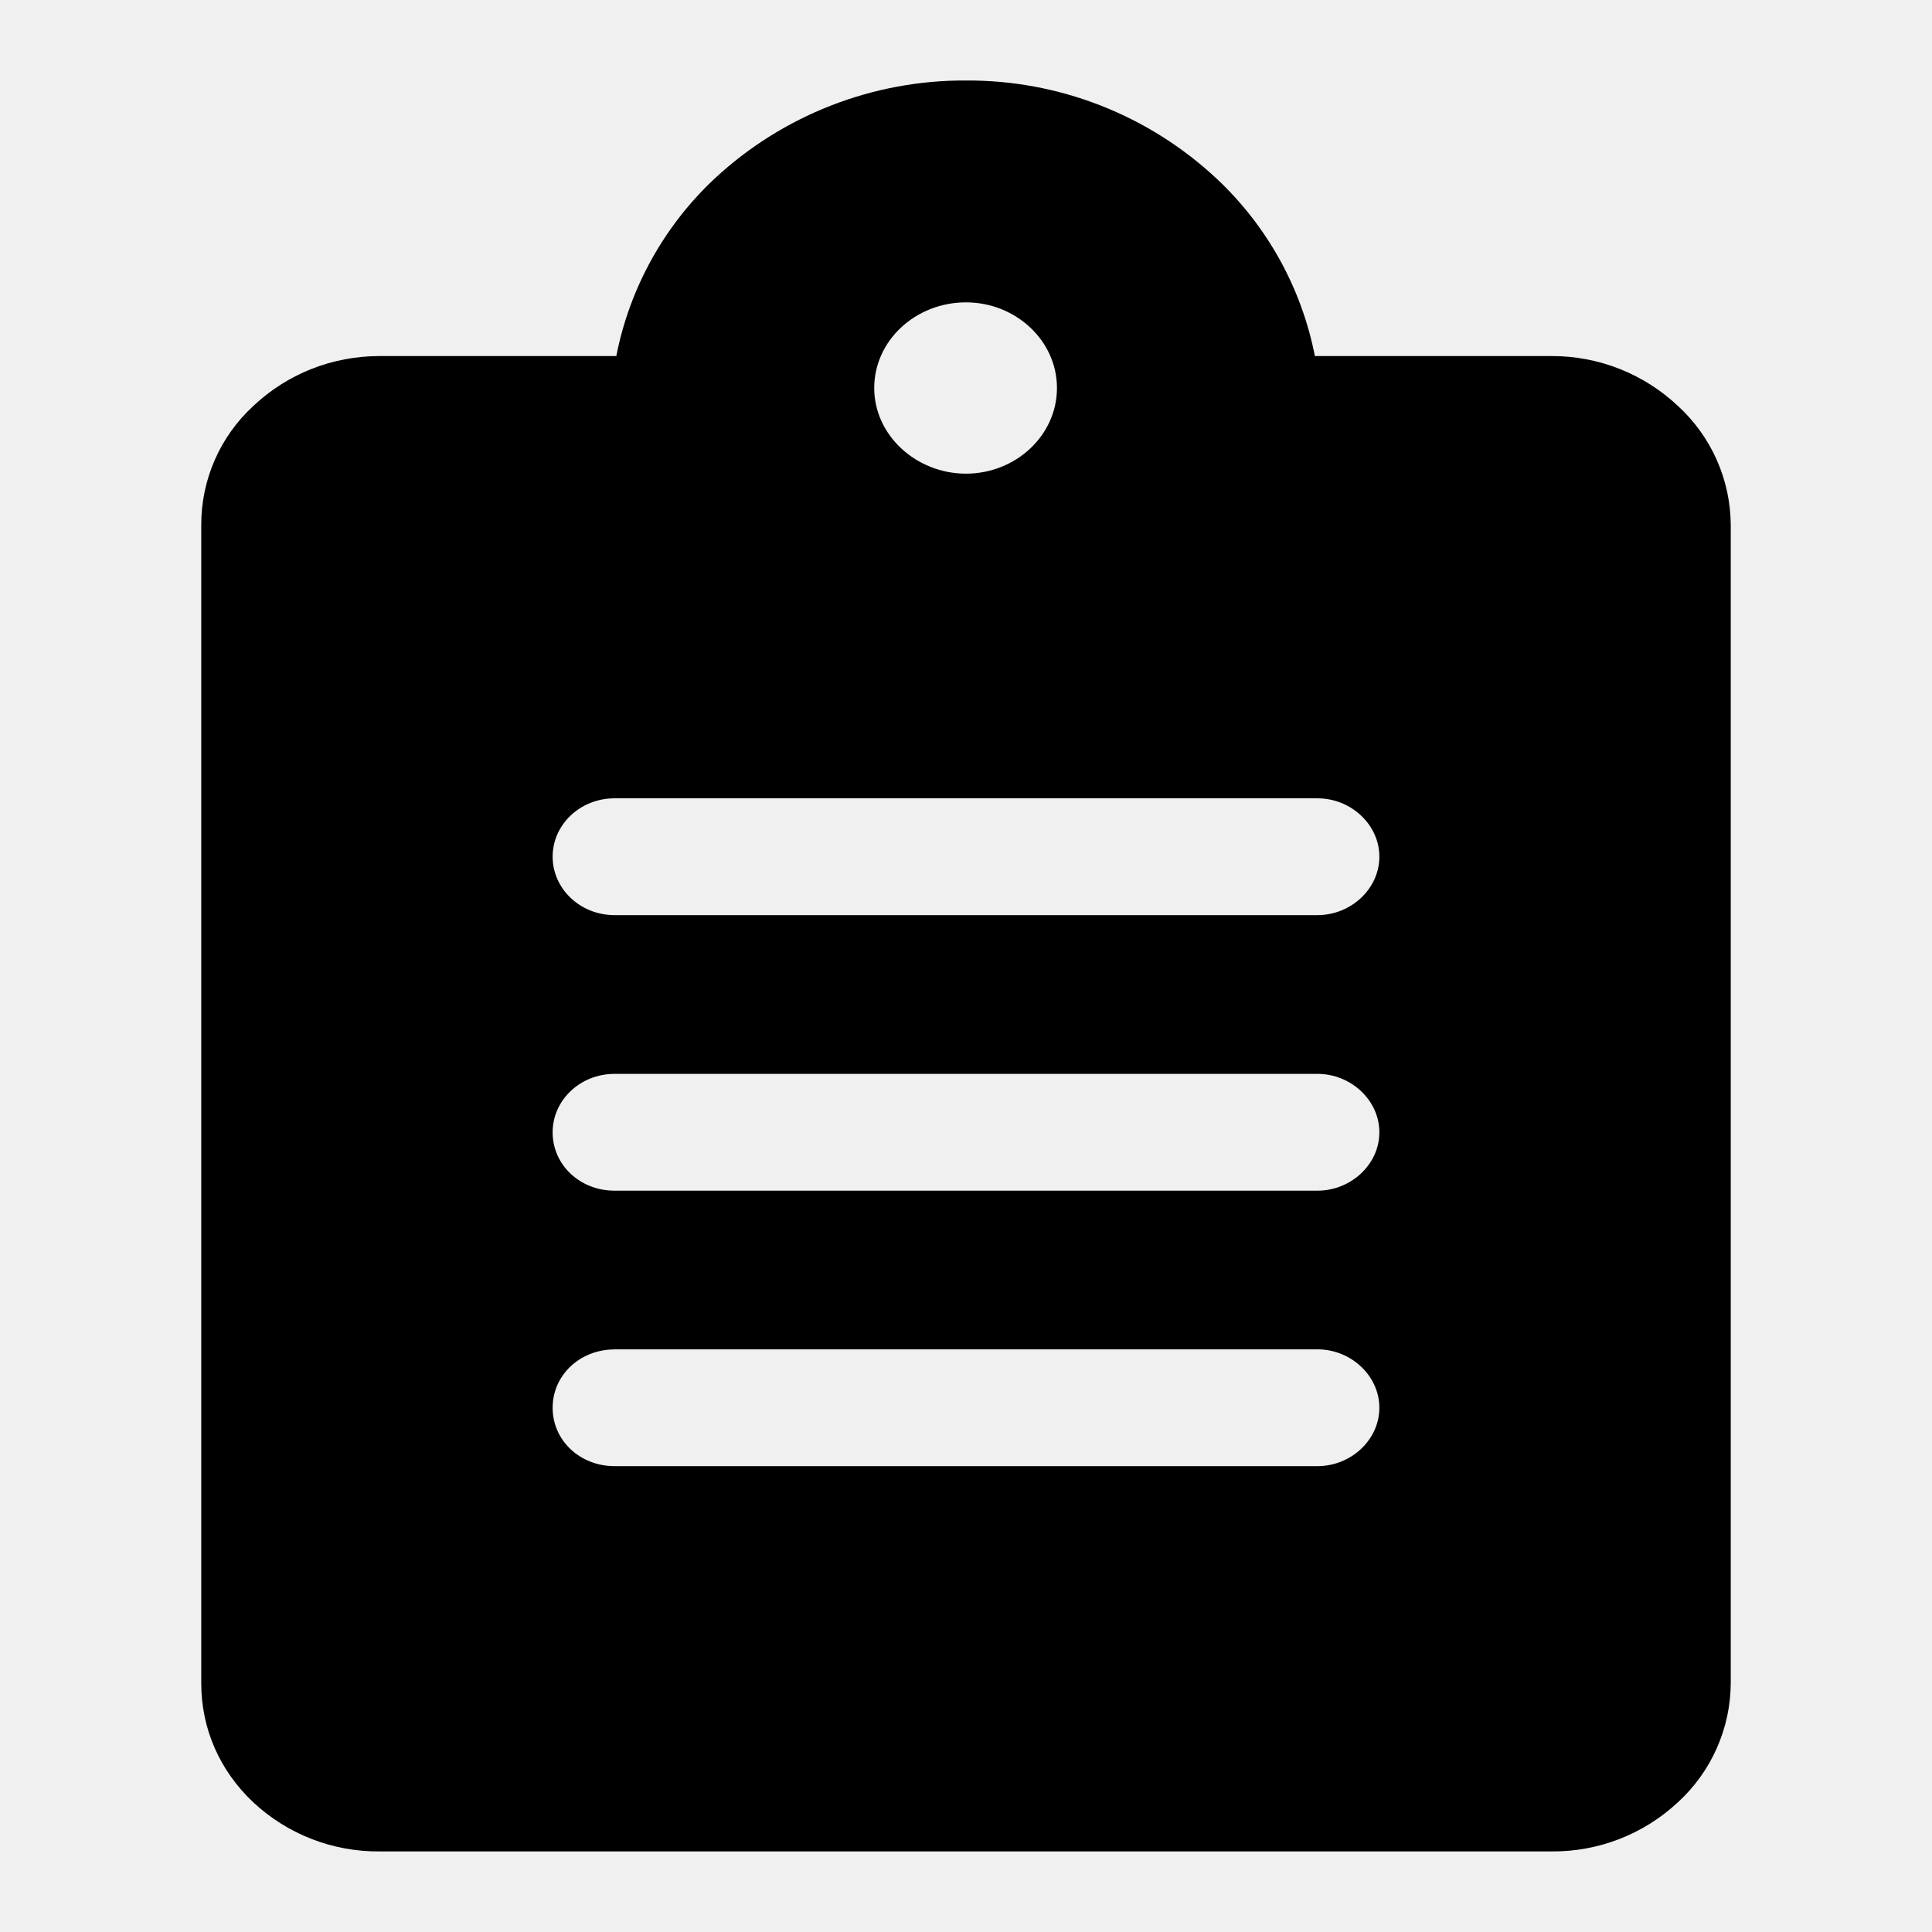
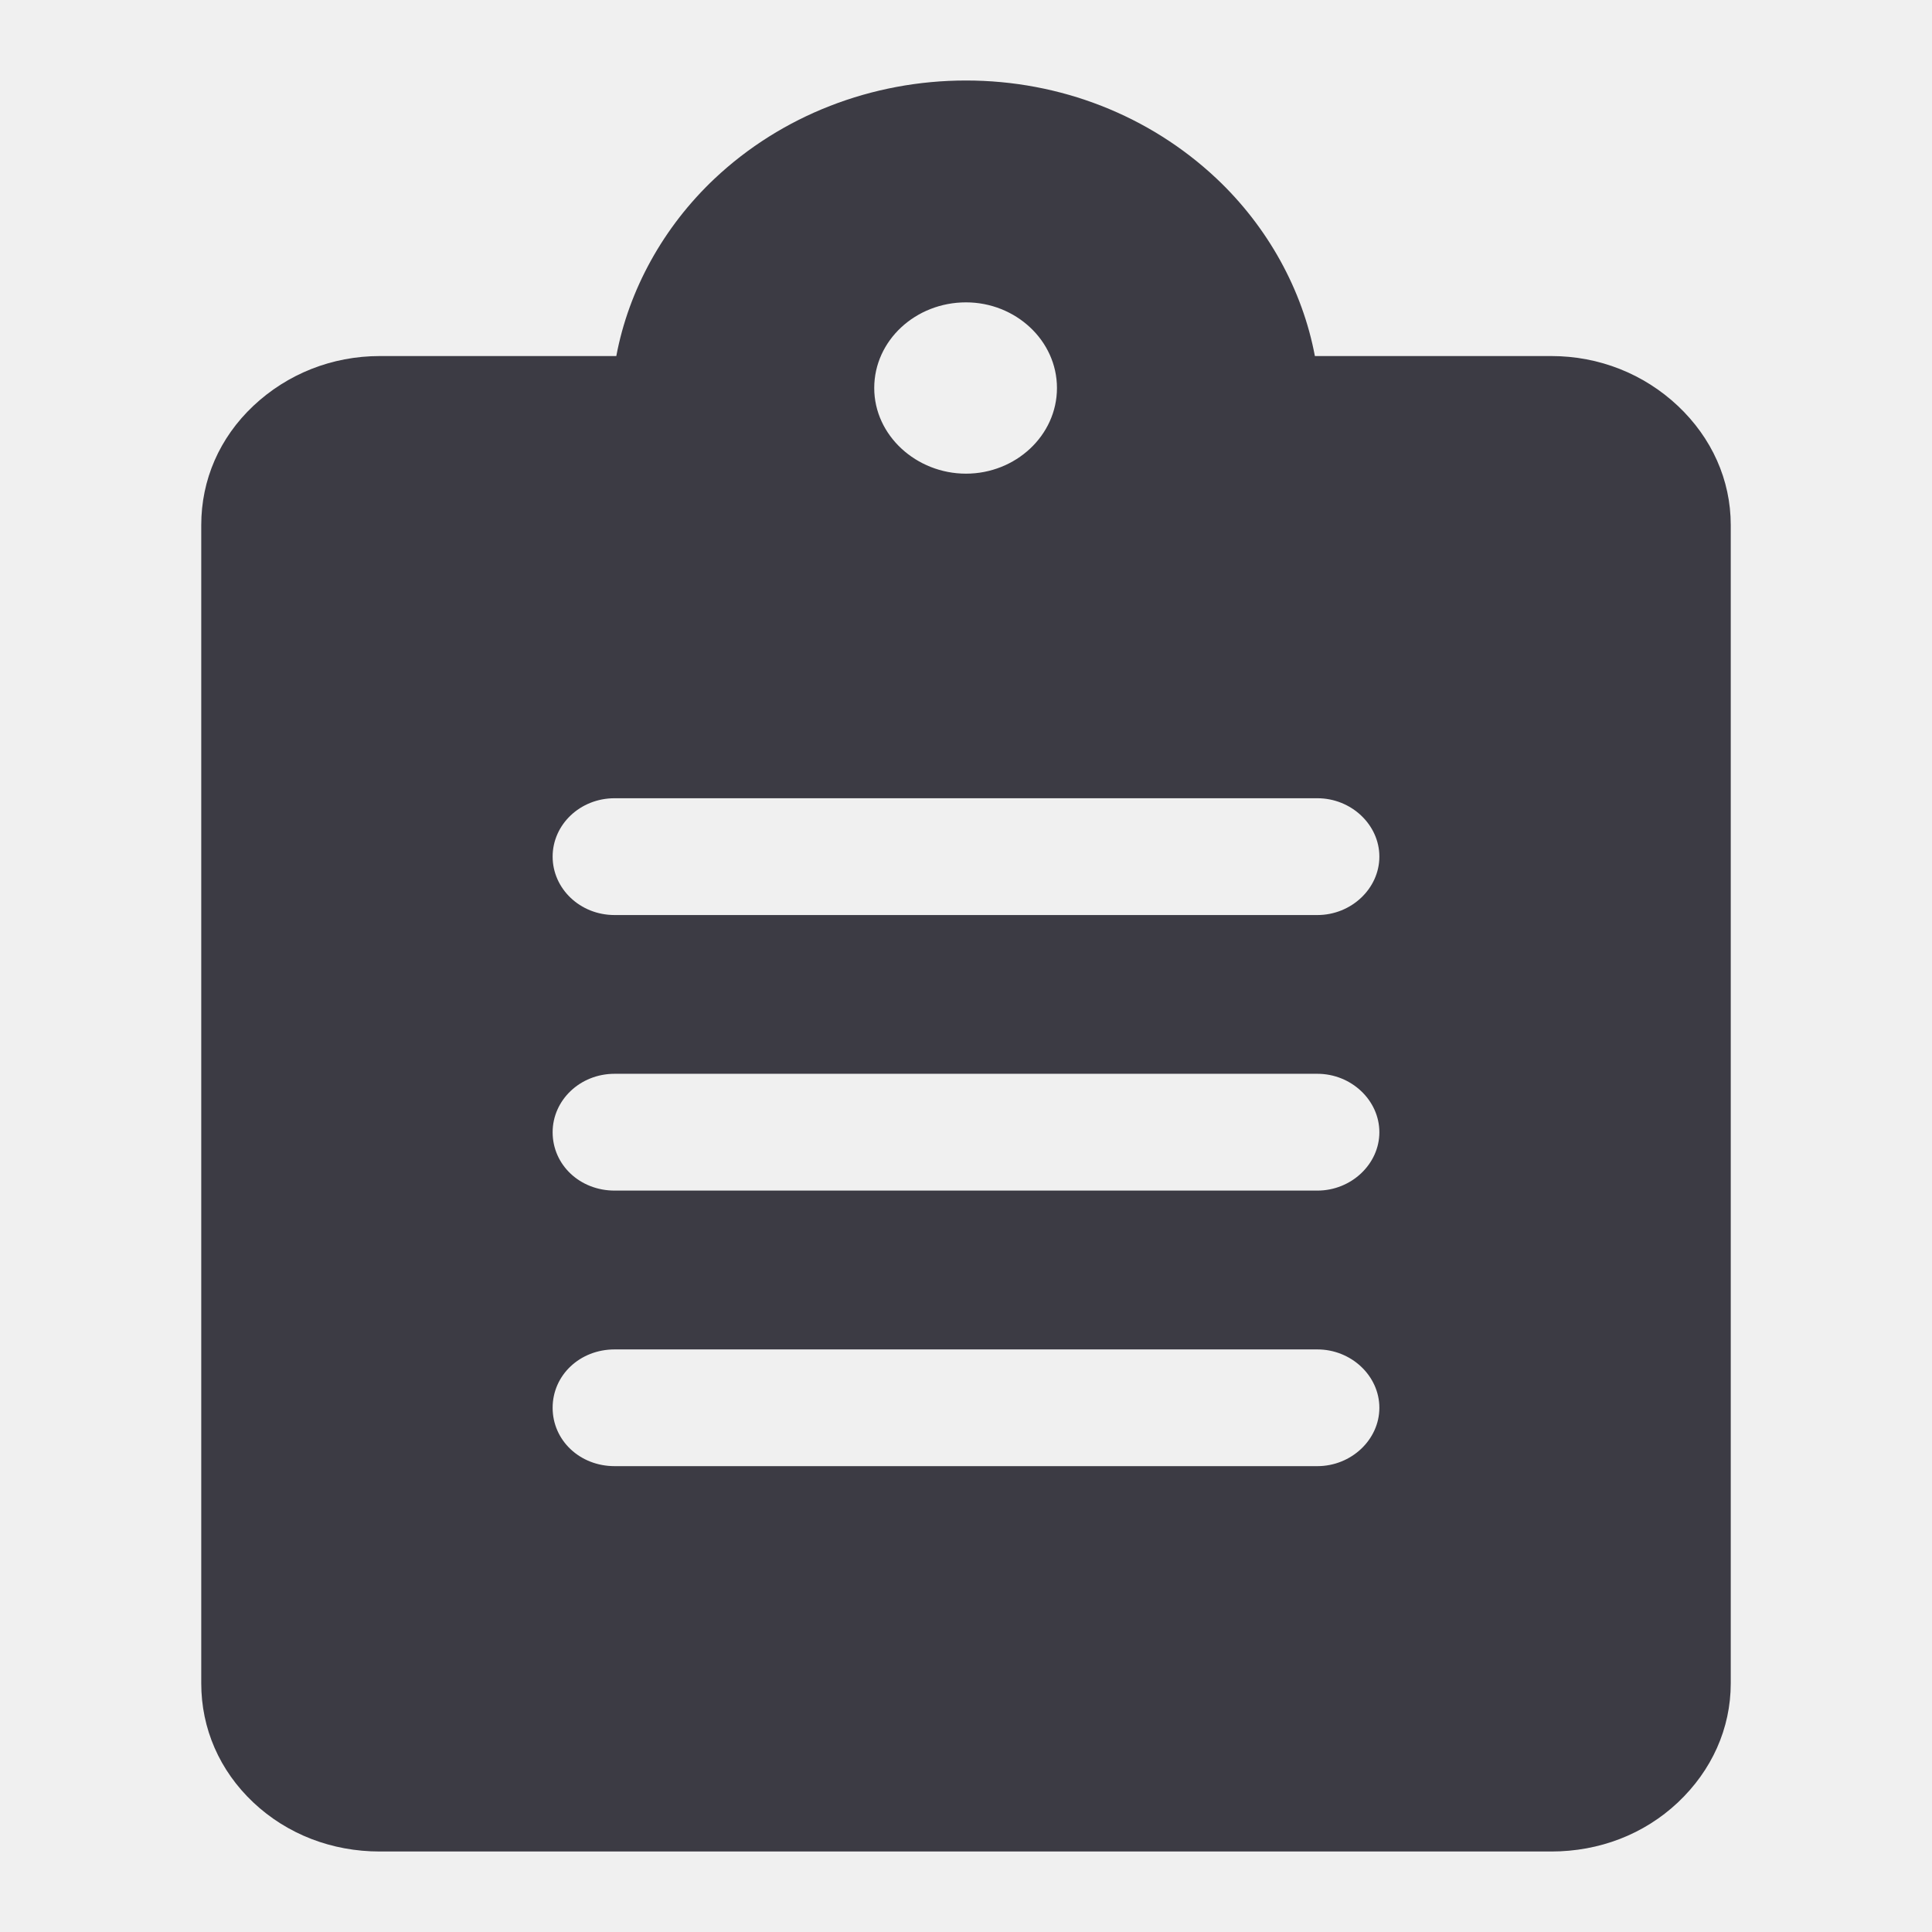
- <svg xmlns="http://www.w3.org/2000/svg" width="24" height="24" fill="none" viewBox="0 0 24 24">
-   <g clip-path="url(#a)">
-     <path fill="currentColor" d="M20.843 5.042a2.28 2.28 0 0 0-1.572-.619h-2.937a4.1 4.1 0 0 0-1.222-2.205A4.52 4.52 0 0 0 12 1a4.55 4.55 0 0 0-3.122 1.218 4.1 4.1 0 0 0-1.222 2.205H4.718c-.595 0-1.15.223-1.571.62A2 2 0 0 0 2.5 6.521v14.39c0 .56.226 1.082.647 1.479a2.27 2.27 0 0 0 1.571.609h14.553a2.27 2.27 0 0 0 1.572-.61 2.02 2.02 0 0 0 .657-1.479V6.521a2.02 2.02 0 0 0-.657-1.479M7.635 16.762h8.73c.42 0 .77.33.77.726s-.35.725-.77.725h-8.73c-.431 0-.77-.319-.77-.725s.339-.725.77-.725m-.77-2.697c0-.397.339-.726.77-.726h8.73c.42 0 .77.33.77.726s-.35.725-.77.725h-8.73c-.431 0-.77-.32-.77-.725m9.5-2.698h-8.73c-.431 0-.77-.33-.77-.726s.339-.725.77-.725h8.73c.42 0 .77.329.77.725 0 .397-.35.726-.77.726M12 3.756c.616 0 1.13.474 1.13 1.064S12.616 5.884 12 5.884s-1.14-.474-1.14-1.064.514-1.064 1.14-1.064" />
+ <svg xmlns="http://www.w3.org/2000/svg" width="24" height="24" viewBox="0 0 24 24" fill="none">
+   <g clip-path="url(#clip0_4787_785)">
+     <path d="M20.843 5.042C20.422 4.646 19.867 4.423 19.271 4.423H16.334C16.18 3.601 15.749 2.818 15.112 2.218C14.28 1.435 13.171 1 12 1C10.829 1 9.71 1.435 8.878 2.218C8.241 2.818 7.81 3.601 7.656 4.423H4.718C4.123 4.423 3.568 4.646 3.147 5.042C2.726 5.439 2.5 5.961 2.5 6.522V20.911C2.5 21.472 2.726 21.994 3.147 22.391C3.568 22.787 4.123 23 4.718 23H19.271C19.867 23 20.422 22.787 20.843 22.391C21.264 21.994 21.5 21.472 21.5 20.911V6.522C21.5 5.961 21.264 5.439 20.843 5.042ZM7.635 16.763H16.365C16.786 16.763 17.135 17.091 17.135 17.488C17.135 17.884 16.786 18.213 16.365 18.213H7.635C7.204 18.213 6.865 17.894 6.865 17.488C6.865 17.082 7.204 16.763 7.635 16.763ZM6.865 14.065C6.865 13.668 7.204 13.339 7.635 13.339H16.365C16.786 13.339 17.135 13.668 17.135 14.065C17.135 14.461 16.786 14.79 16.365 14.79H7.635C7.204 14.79 6.865 14.471 6.865 14.065ZM16.365 11.367H7.635C7.204 11.367 6.865 11.038 6.865 10.641C6.865 10.245 7.204 9.916 7.635 9.916H16.365C16.786 9.916 17.135 10.245 17.135 10.641C17.135 11.038 16.786 11.367 16.365 11.367ZM12 3.756C12.616 3.756 13.13 4.23 13.13 4.82C13.13 5.41 12.616 5.884 12 5.884C11.384 5.884 10.86 5.41 10.86 4.82C10.86 4.23 11.373 3.756 12 3.756Z" fill="#3C3B44" />
  </g>
  <defs>
-     <clipPath id="a">
-       <path fill="currentColor" d="M0 0h24v24H0z" />
+     <clipPath id="clip0_4787_785">
+       <rect width="24" height="24" fill="white" />
    </clipPath>
  </defs>
</svg>
